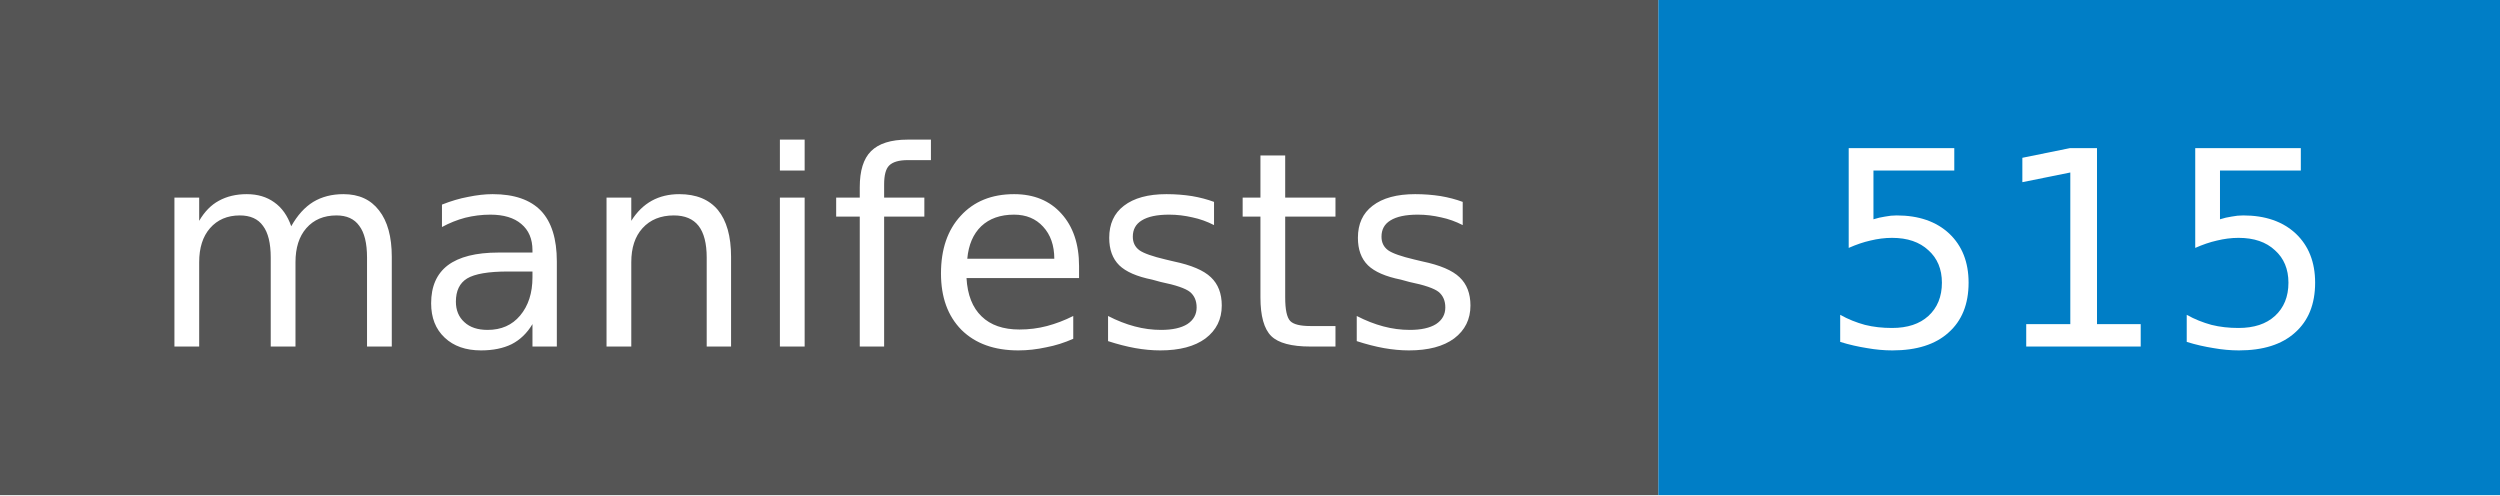
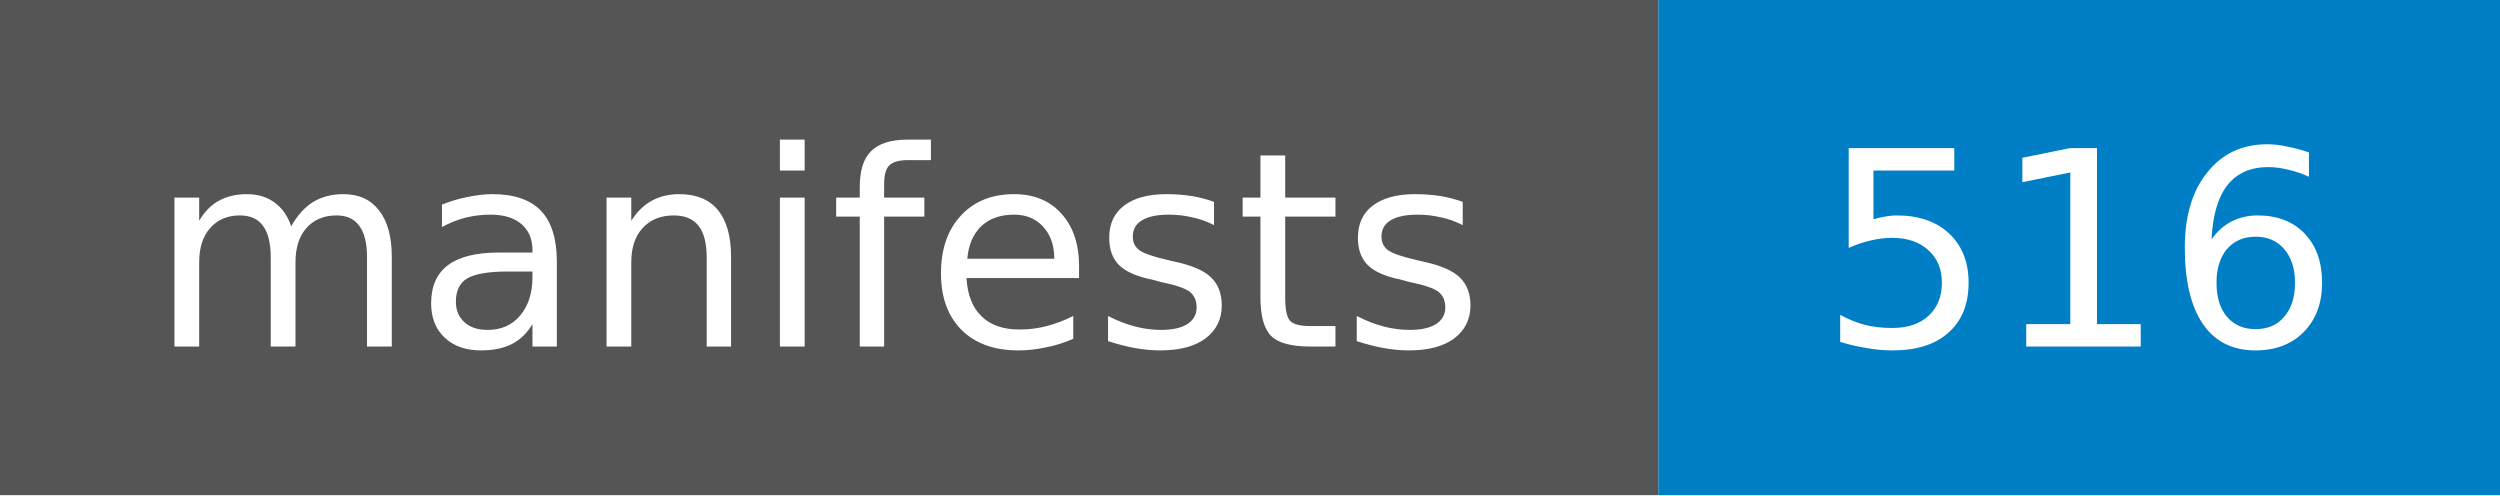
- <svg xmlns="http://www.w3.org/2000/svg" width="101" height="20" role="img" aria-label="manifests: 515">
+ <svg xmlns="http://www.w3.org/2000/svg" width="101" height="20" role="img" aria-label="manifests: 516">
  <style>rect.label-bg{fill:#555}@media (prefers-color-scheme:dark){rect.label-bg{fill:#3f3f3f}}text{font-family:Verdana,DejaVu Sans,Geneva,sans-serif;font-size:11px;fill:#fff}</style>
  <rect class="label-bg" width="67" height="20" />
  <rect x="67" width="34" height="20" fill="#007ec6" />
  <text x="33" y="14" text-anchor="middle">manifests</text>
-   <text x="84" y="14" text-anchor="middle">515</text>
+   <text x="84" y="14" text-anchor="middle">516</text>
</svg>
